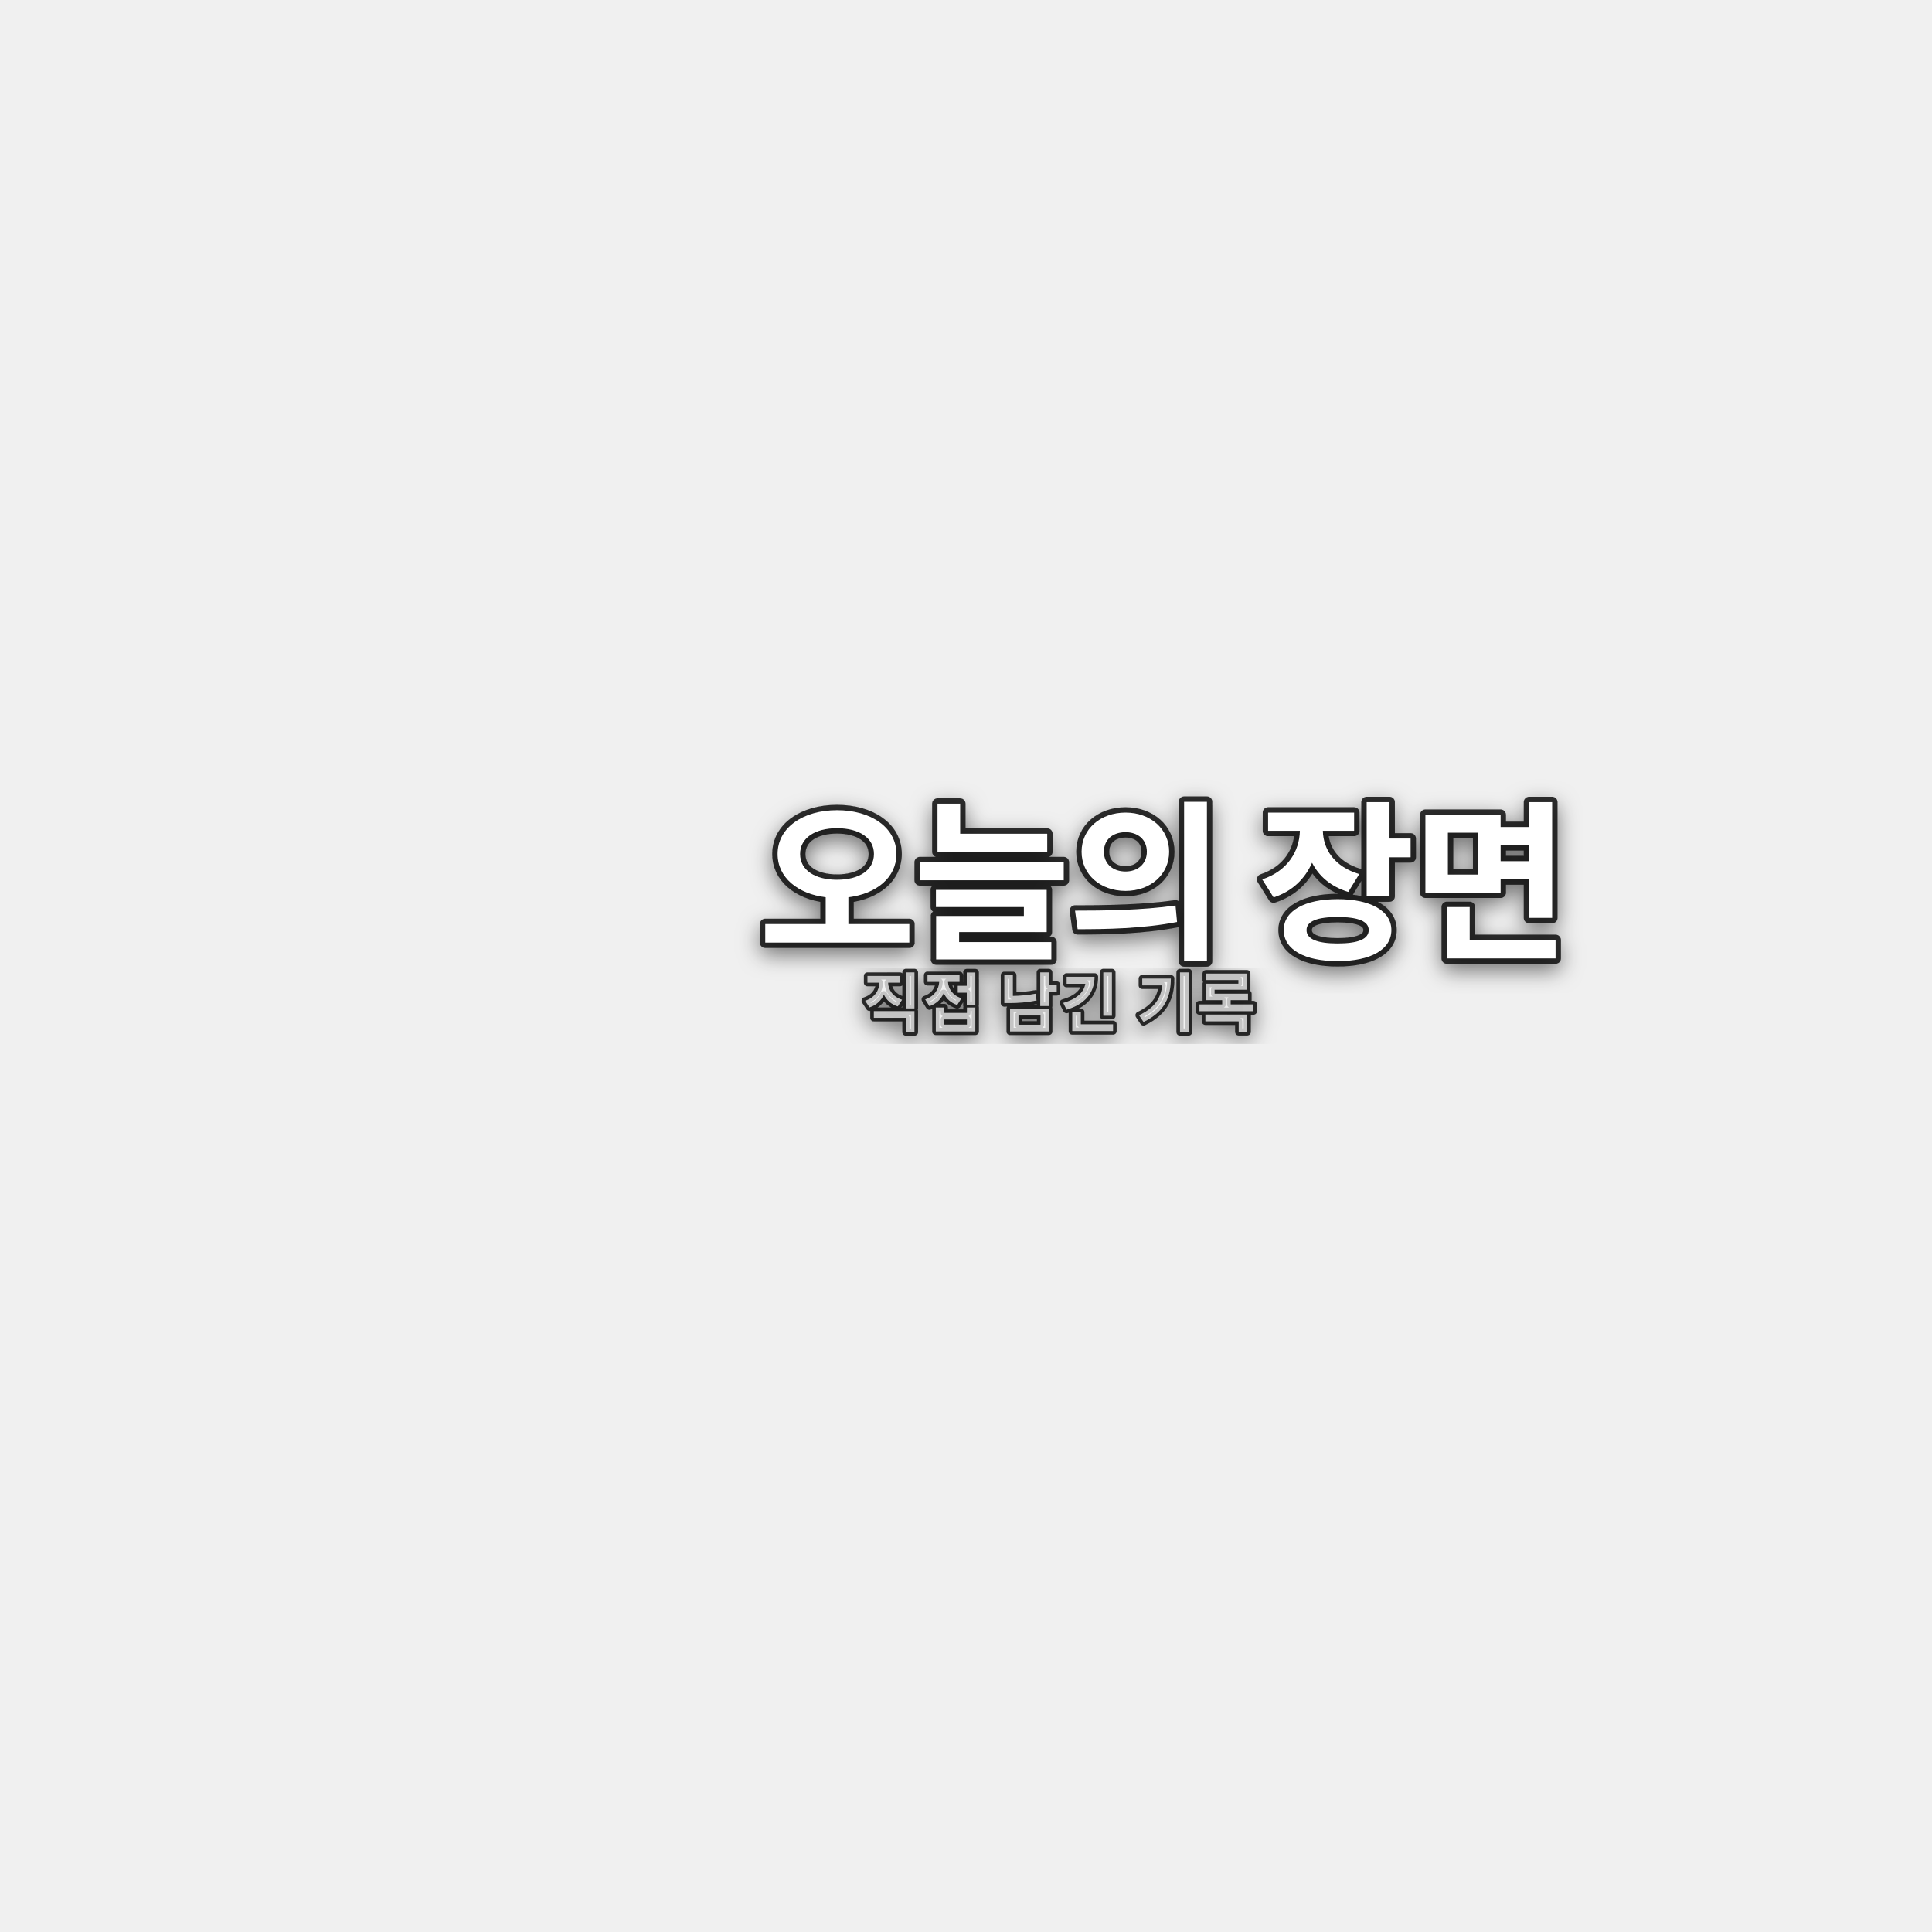
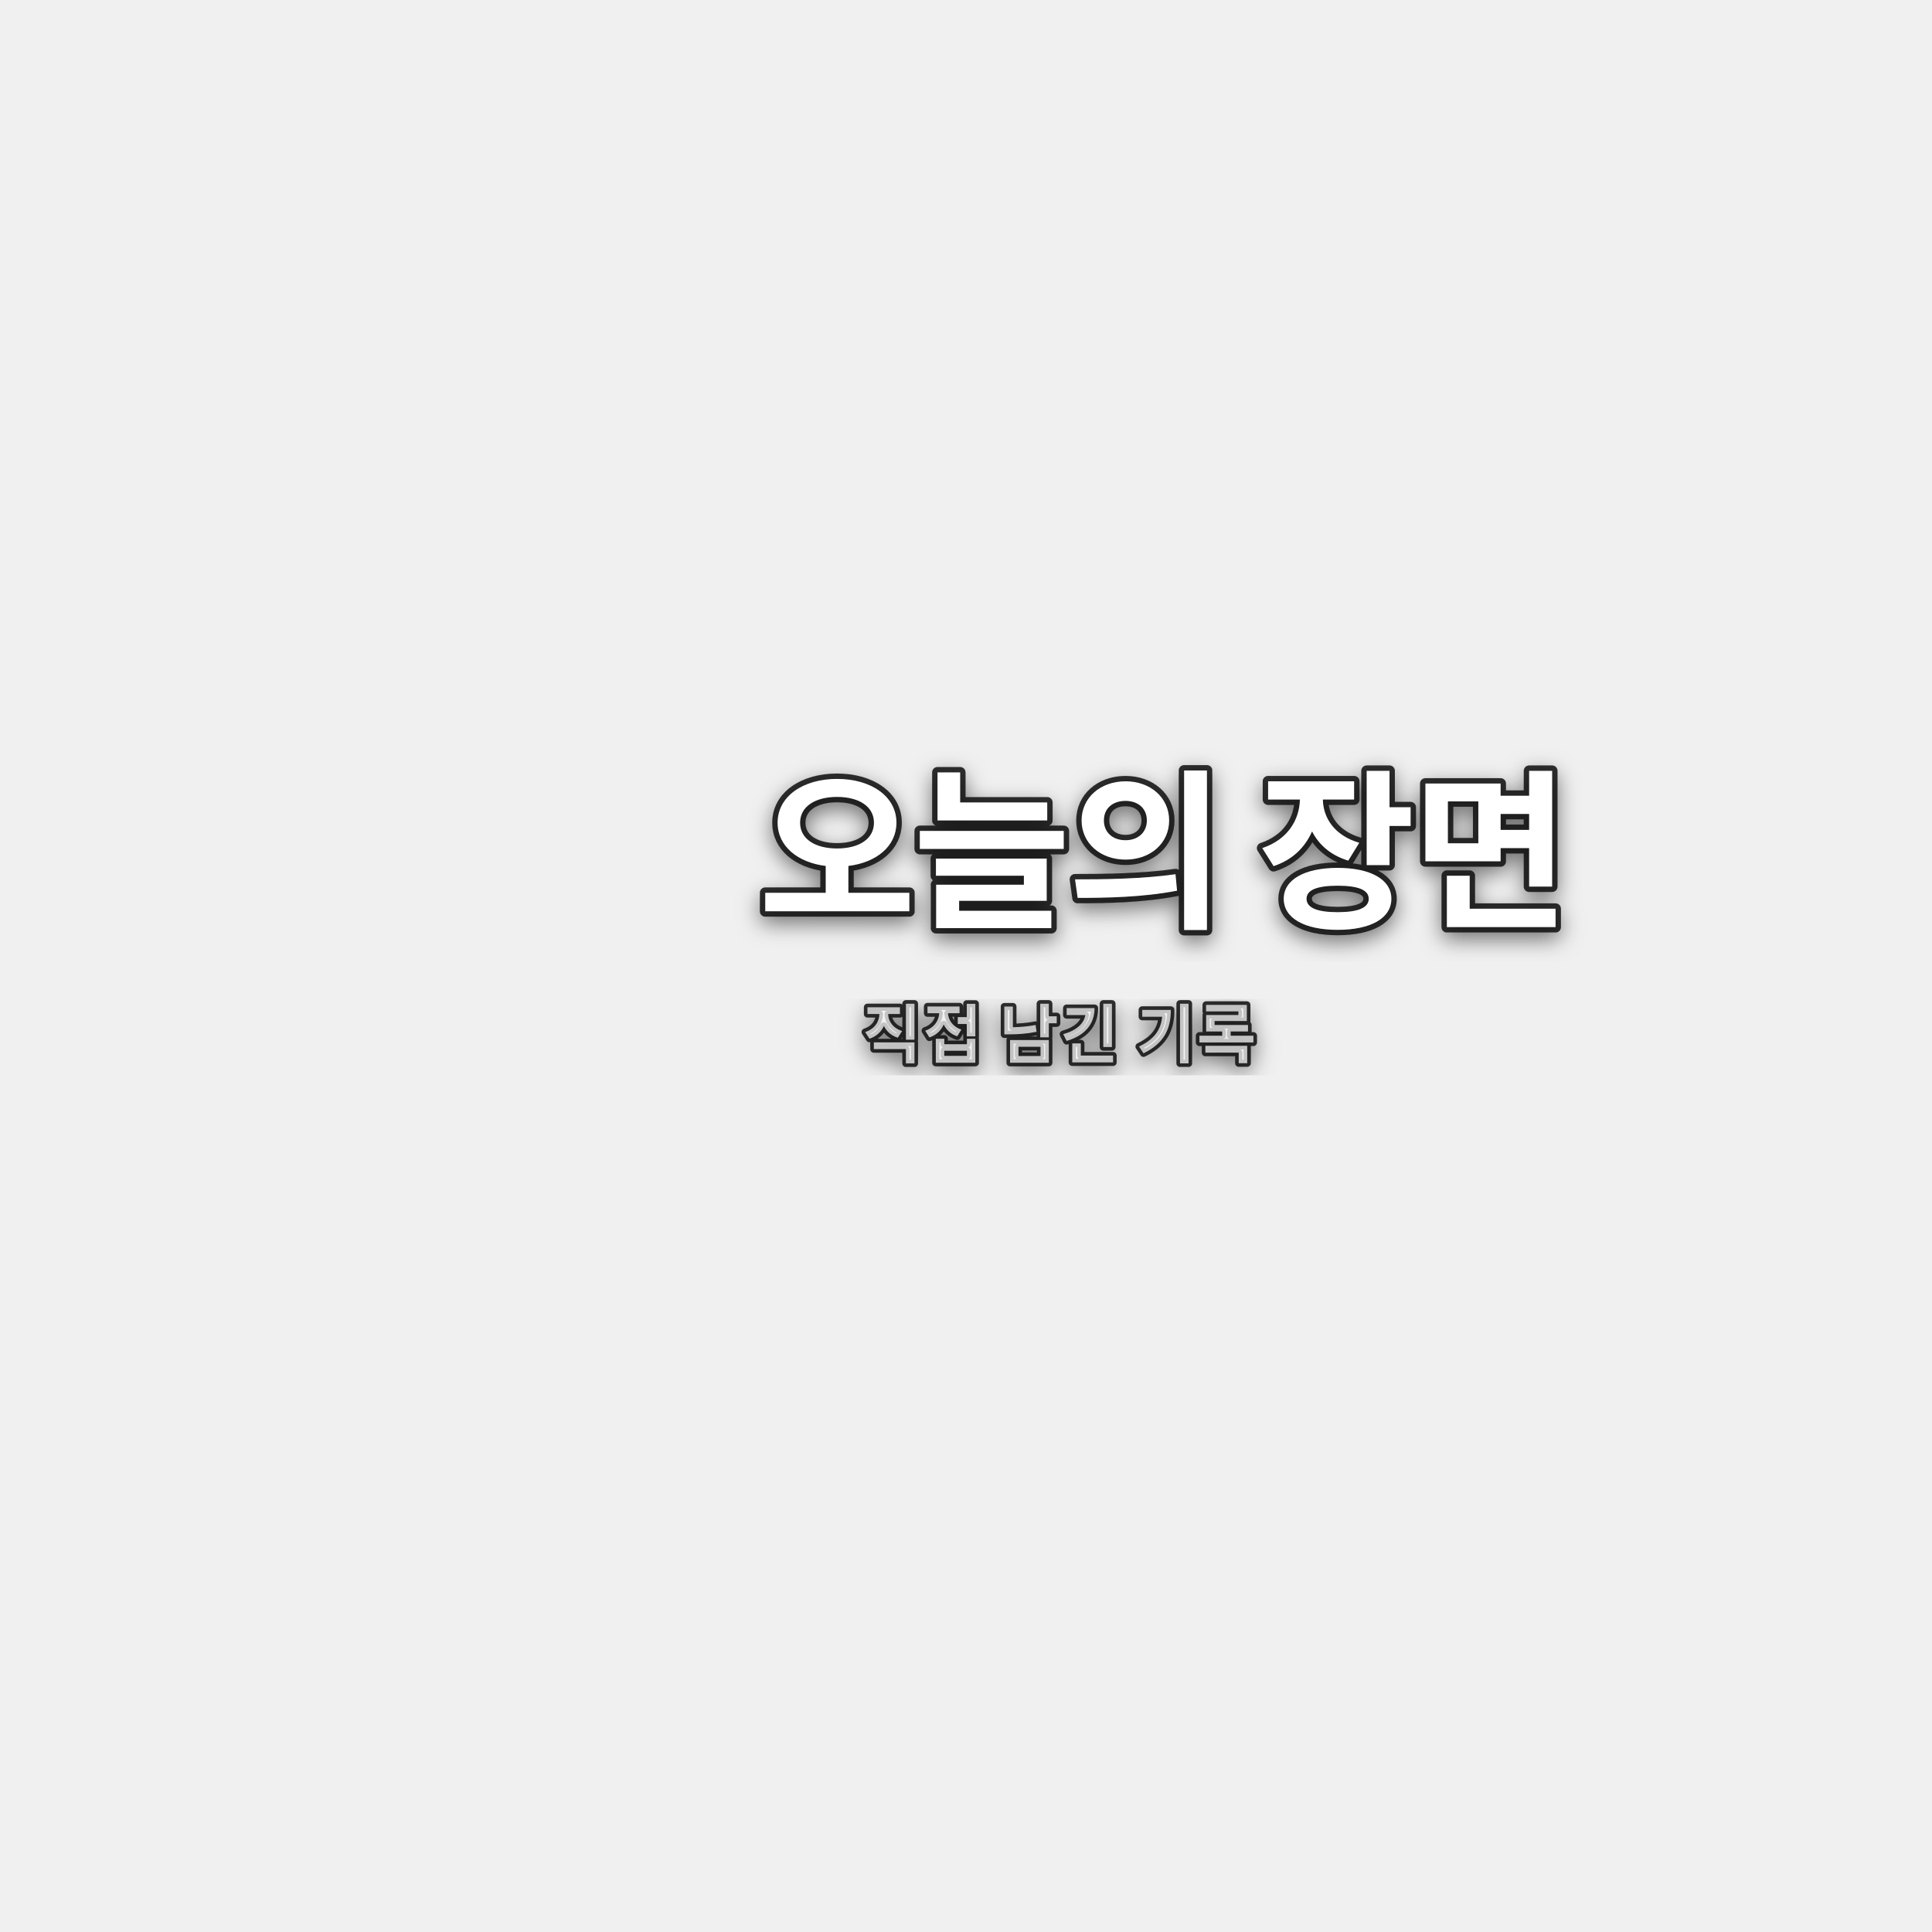
<svg xmlns="http://www.w3.org/2000/svg" width="1080" height="1080">
  <defs>
    <filter id="shadow" x="-20%" y="-20%" width="140%" height="140%">
      <feDropShadow dx="0.000" dy="4.000" stdDeviation="6.000" flood-color="#000000" flood-opacity="0.55" />
    </filter>
  </defs>
-   <text x="423.840" y="528.750" xml:space="preserve" font-family="Paperlogy" font-size="96" font-weight="800" letter-spacing="-1.92" fill="#FFFFFF" fill-opacity="1" stroke="#0B0B0B" stroke-opacity="0.85" stroke-width="6.000" stroke-linejoin="round" paint-order="stroke fill" filter="url(#shadow)">오늘의 장면</text>
-   <text x="482.040" y="573.750" xml:space="preserve" font-family="Pretendard Variable" font-size="36" font-weight="600" letter-spacing="0.72" fill="#FFFFFF" fill-opacity="0.72" stroke="#0B0B0B" stroke-opacity="0.85" stroke-width="4.000" stroke-linejoin="round" paint-order="stroke fill" filter="url(#shadow)">직접 남긴 기록</text>
+   <text x="423.840" y="511.250" xml:space="preserve" font-family="Paperlogy" font-size="96" font-weight="800" letter-spacing="-1.92" fill="#FFFFFF" fill-opacity="1" stroke="#0B0B0B" stroke-opacity="0.85" stroke-width="6.000" stroke-linejoin="round" paint-order="stroke fill" filter="url(#shadow)">오늘의 장면</text>
+   <text x="482.040" y="591.250" xml:space="preserve" font-family="Pretendard Variable" font-size="36" font-weight="600" letter-spacing="0.72" fill="#FFFFFF" fill-opacity="0.72" stroke="#0B0B0B" stroke-opacity="0.85" stroke-width="4.000" stroke-linejoin="round" paint-order="stroke fill" filter="url(#shadow)">직접 남긴 기록</text>
</svg>
